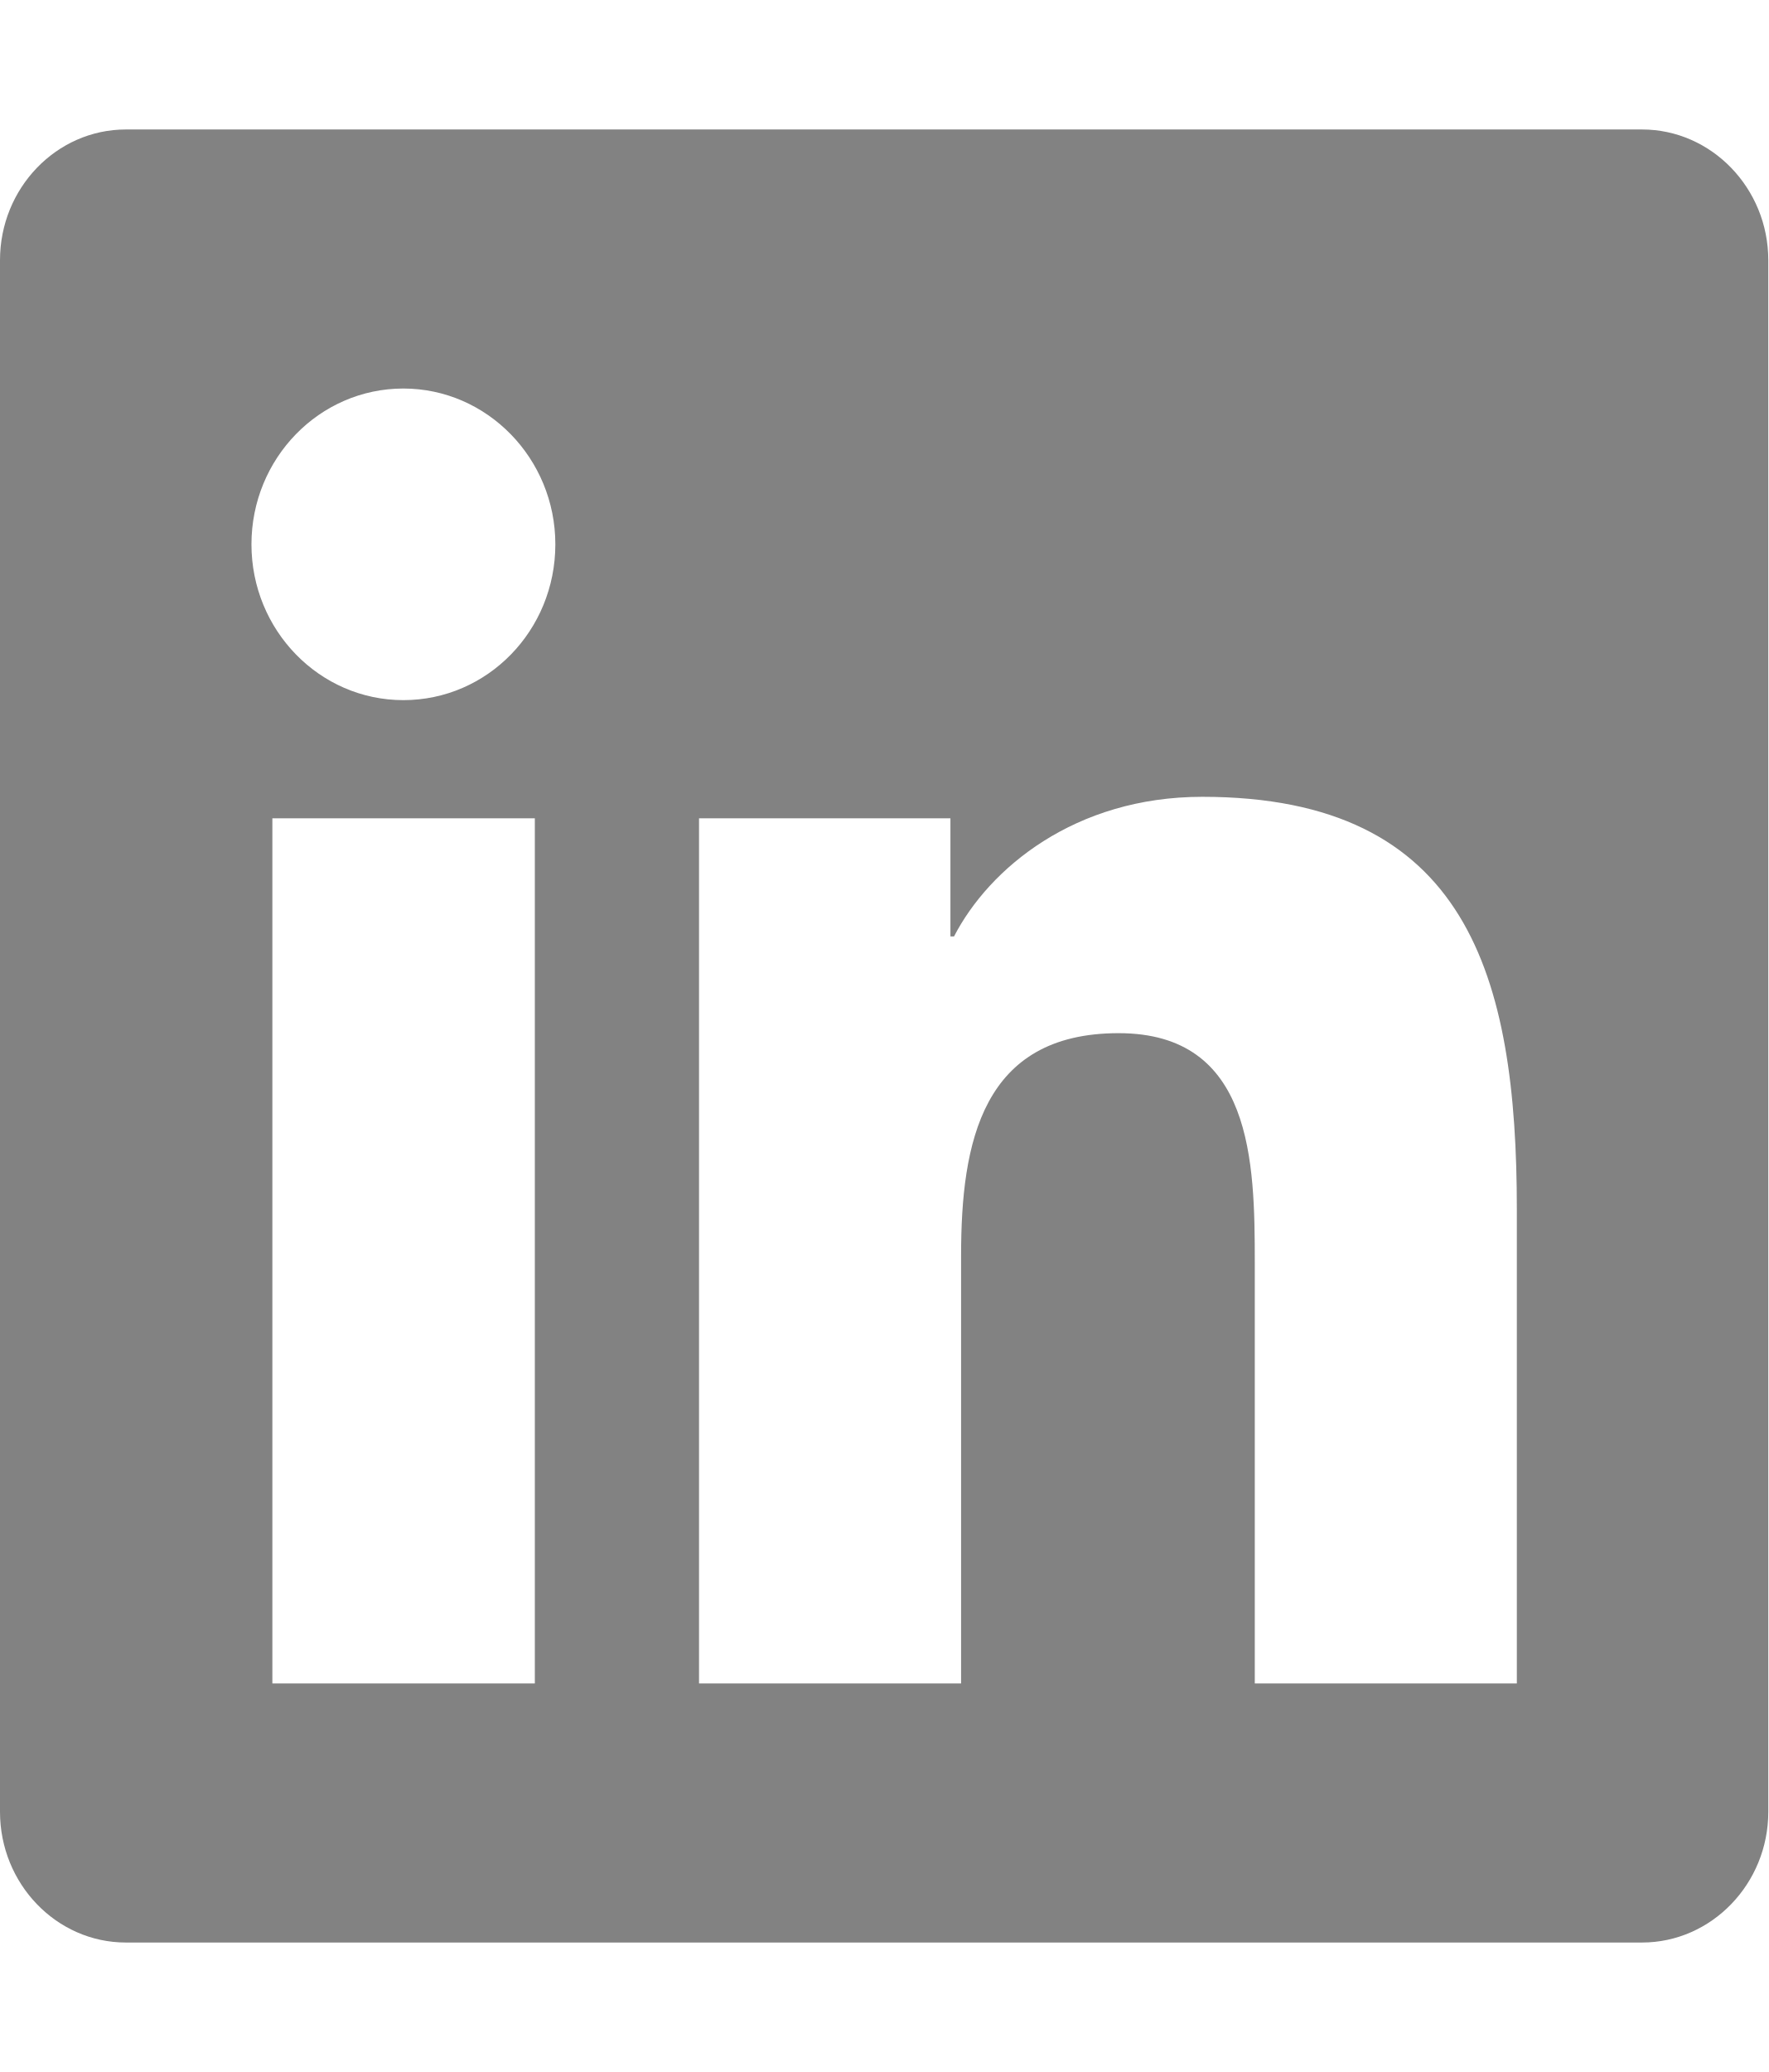
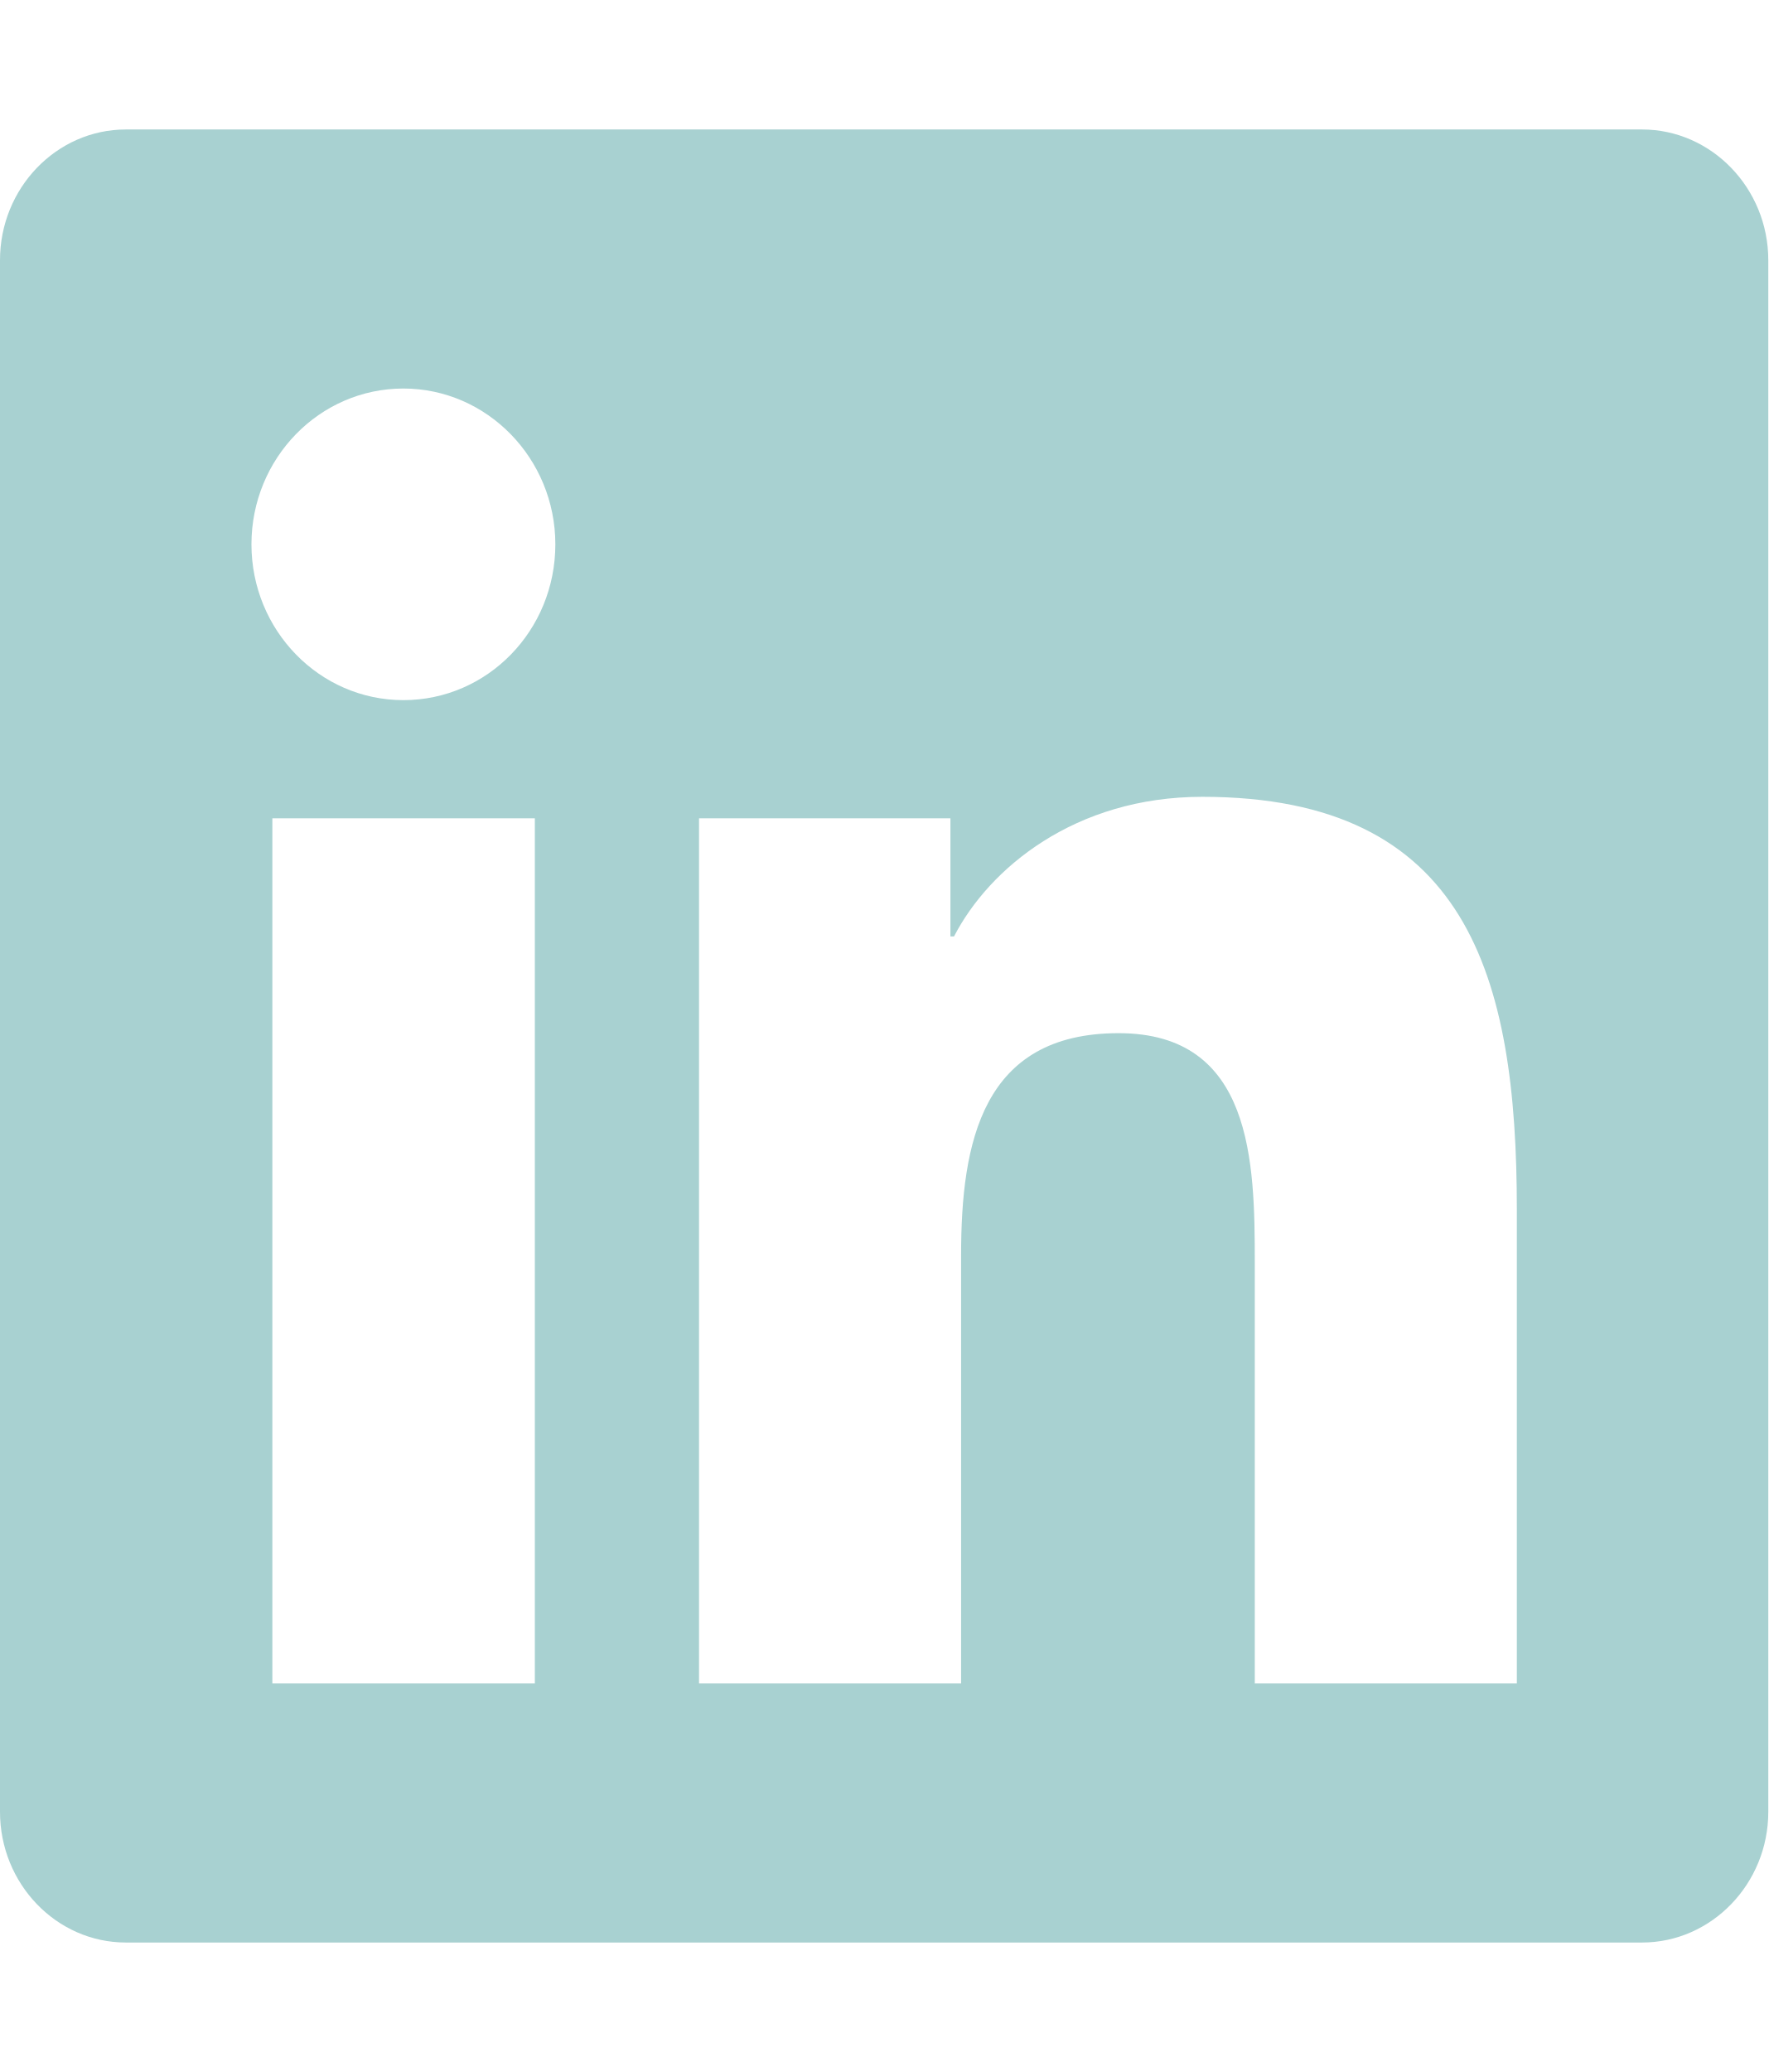
<svg xmlns="http://www.w3.org/2000/svg" width="35" height="41" viewBox="0 0 35 41" fill="none">
-   <path d="M32.5 2.562H2.492C1.117 2.562 0 3.724 0 5.149V35.851C0 37.276 1.117 38.438 2.492 38.438H32.5C33.875 38.438 35 37.276 35 35.851V5.149C35 3.724 33.875 2.562 32.5 2.562ZM10.578 33.312H5.391V16.192H10.586V33.312H10.578ZM7.984 13.854C6.32 13.854 4.977 12.468 4.977 10.771C4.977 9.073 6.32 7.688 7.984 7.688C9.641 7.688 10.992 9.073 10.992 10.771C10.992 12.476 9.648 13.854 7.984 13.854ZM30.023 33.312H24.836V24.984C24.836 22.998 24.797 20.444 22.141 20.444C19.438 20.444 19.023 22.606 19.023 24.84V33.312H13.836V16.192H18.812V18.53H18.883C19.578 17.185 21.273 15.767 23.797 15.767C29.047 15.767 30.023 19.315 30.023 23.927V33.312Z" fill="#828282" />
+   <path d="M32.5 2.562H2.492C1.117 2.562 0 3.724 0 5.149V35.851C0 37.276 1.117 38.438 2.492 38.438H32.5C33.875 38.438 35 37.276 35 35.851V5.149C35 3.724 33.875 2.562 32.5 2.562ZM10.578 33.312H5.391V16.192H10.586V33.312H10.578ZM7.984 13.854C6.32 13.854 4.977 12.468 4.977 10.771C4.977 9.073 6.32 7.688 7.984 7.688C9.641 7.688 10.992 9.073 10.992 10.771C10.992 12.476 9.648 13.854 7.984 13.854ZM30.023 33.312H24.836V24.984C24.836 22.998 24.797 20.444 22.141 20.444C19.438 20.444 19.023 22.606 19.023 24.84V33.312H13.836V16.192H18.812V18.53H18.883C19.578 17.185 21.273 15.767 23.797 15.767C29.047 15.767 30.023 19.315 30.023 23.927V33.312Z" fill="#A8D1D1" />
</svg>
